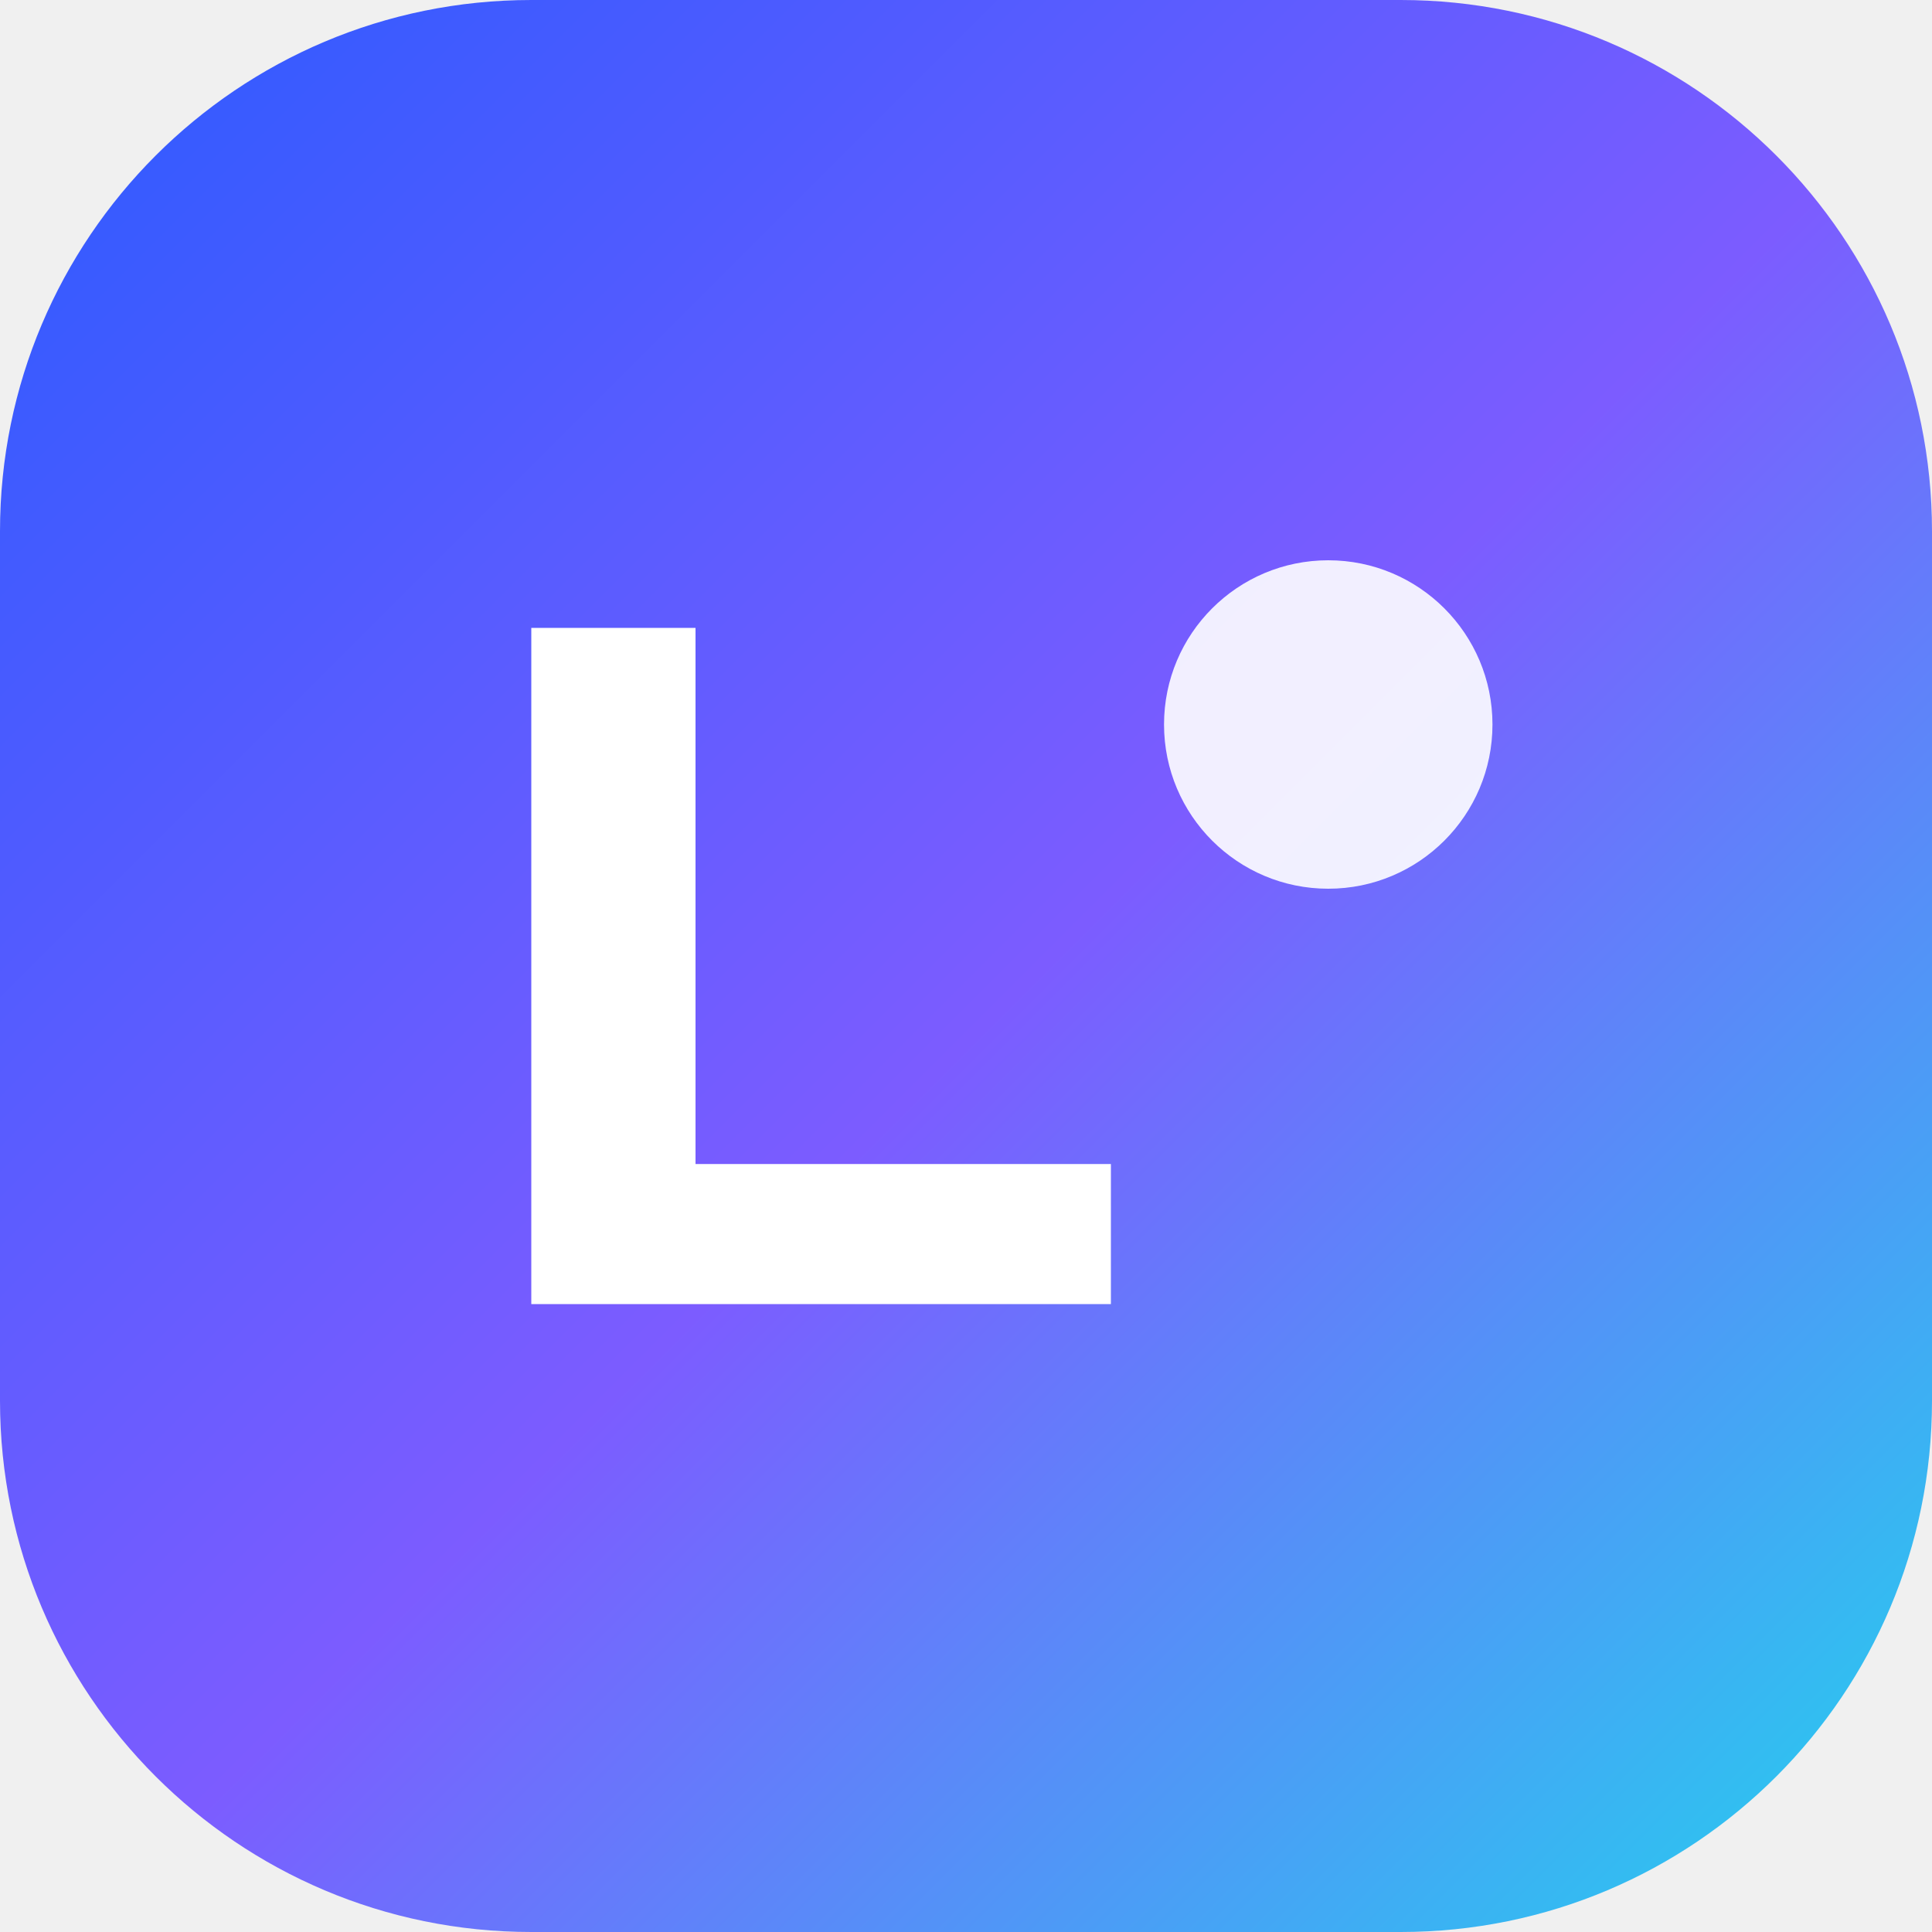
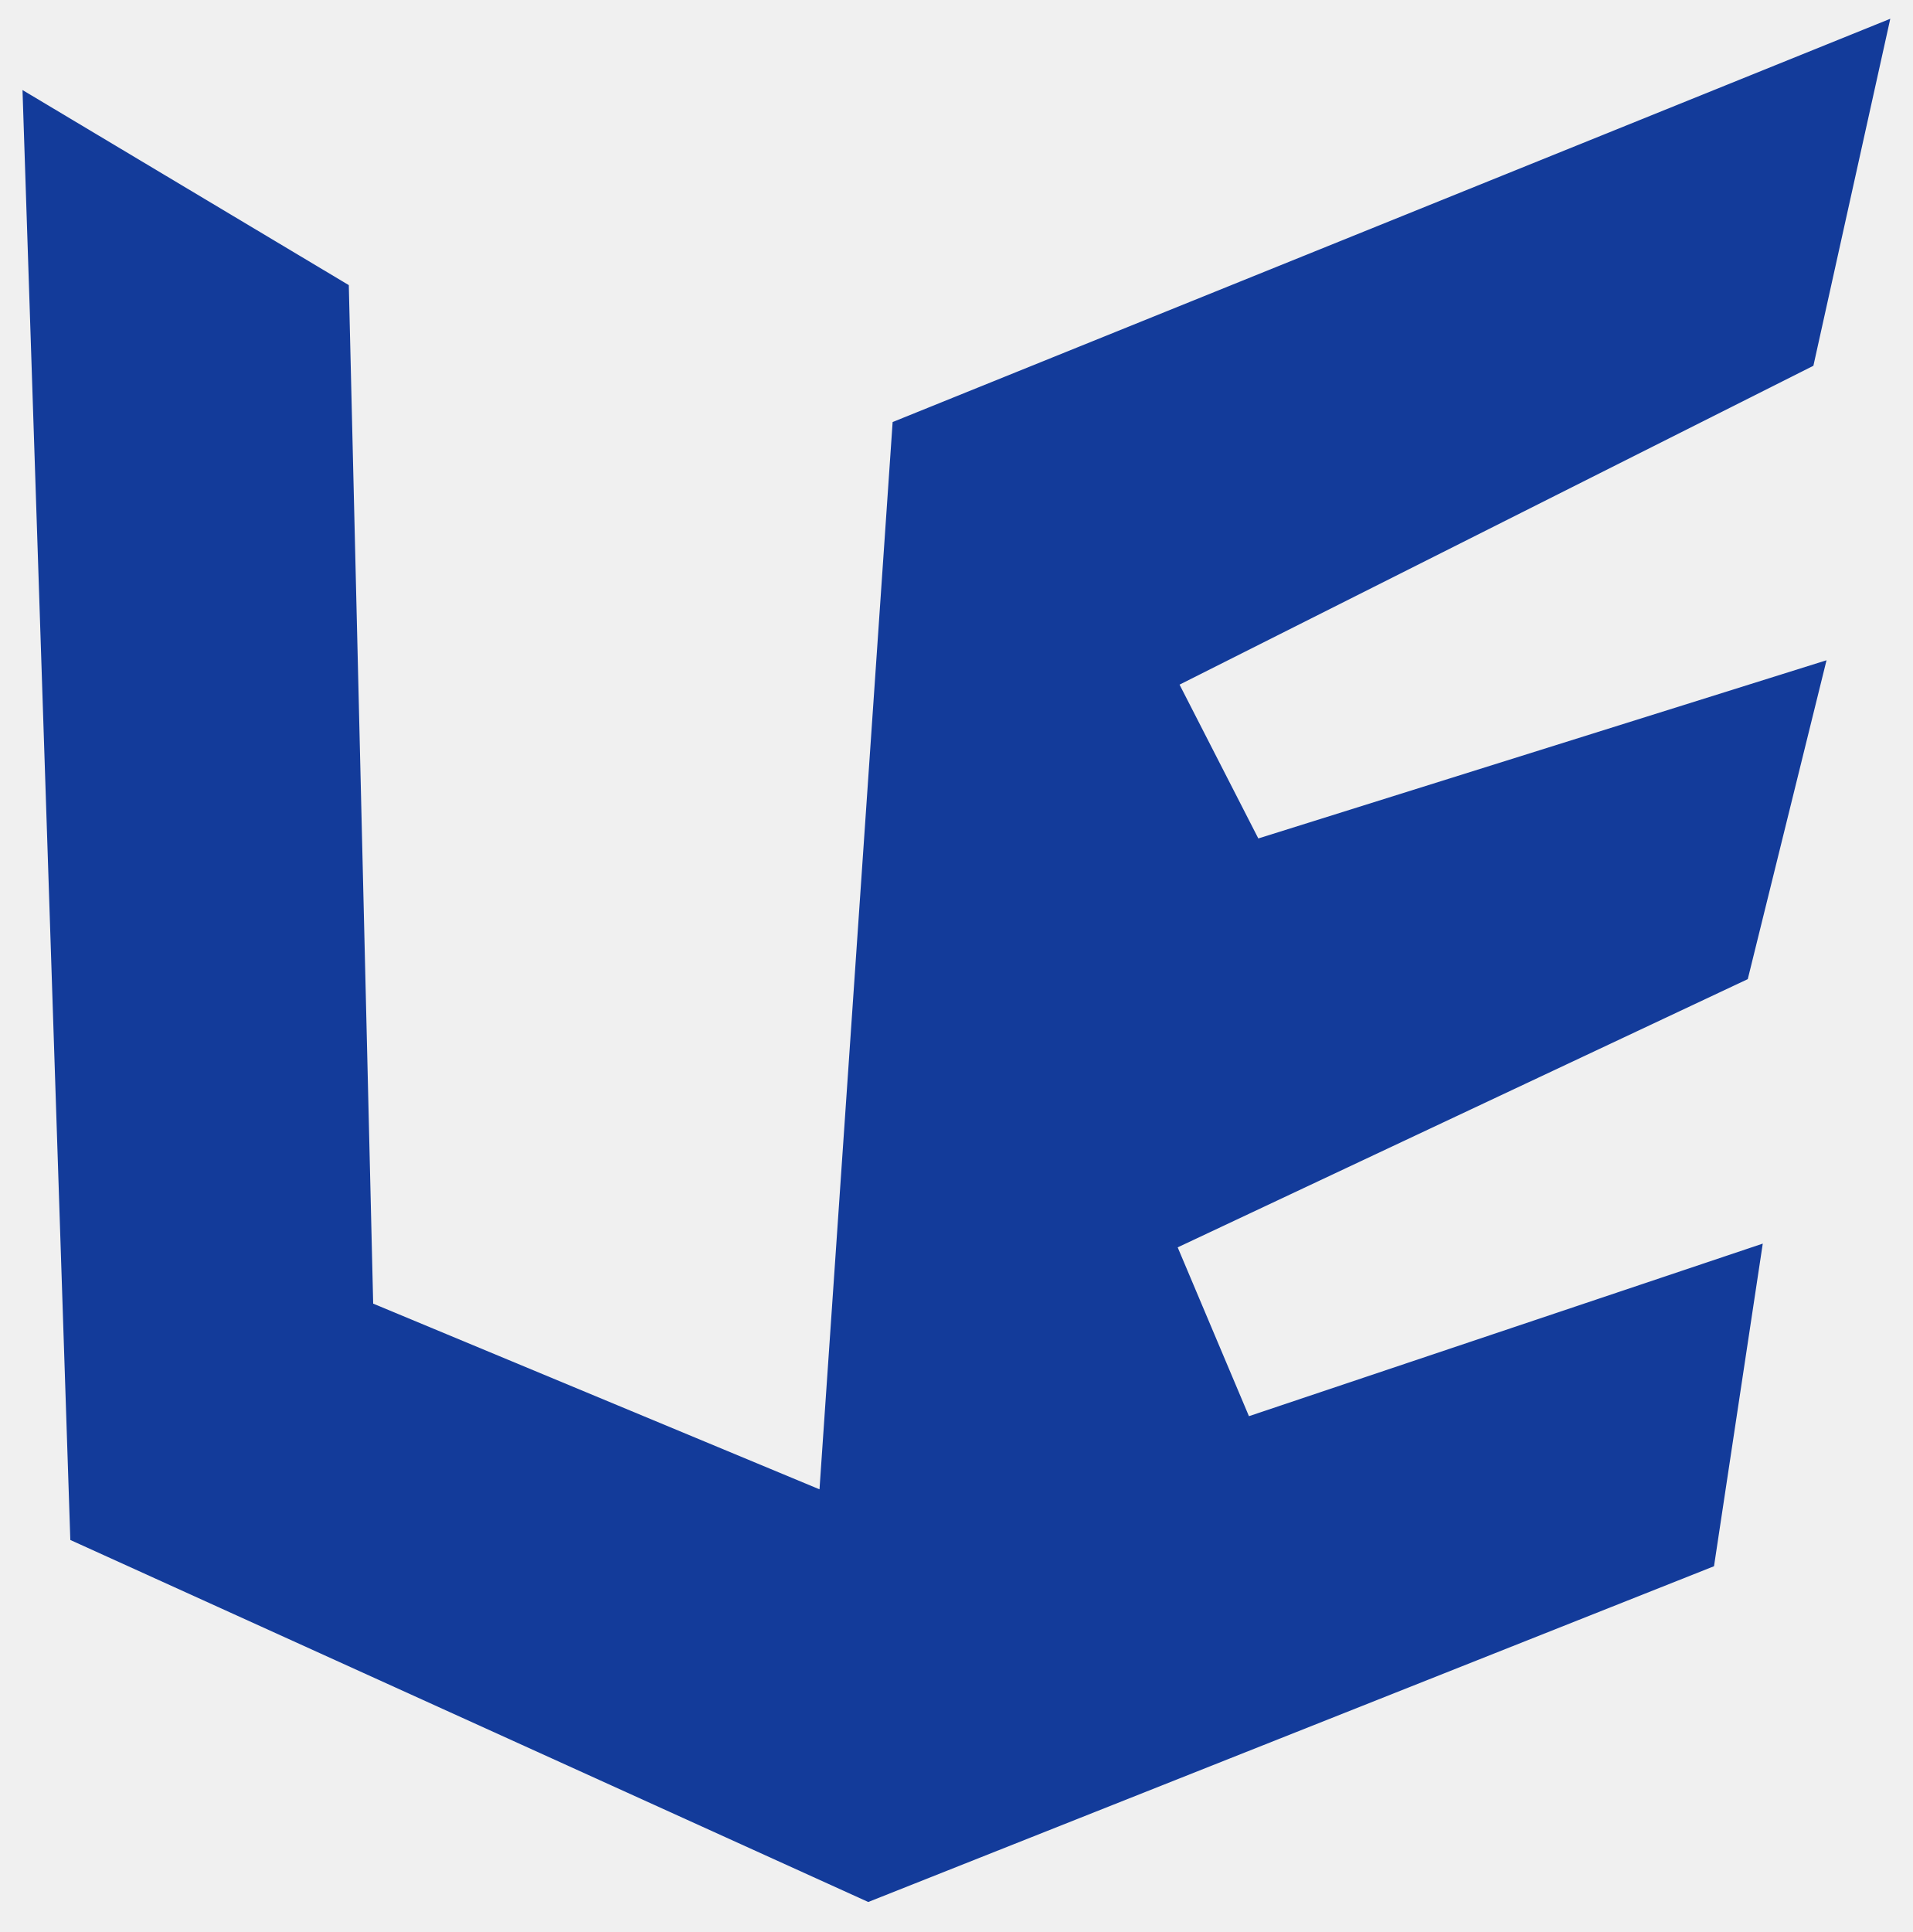
- <svg xmlns="http://www.w3.org/2000/svg" viewBox="0 0 40 40">
-   <defs>
-     <linearGradient id="g" x1="0" y1="0" x2="1" y2="1">
-       <stop offset="0" stop-color="#2B5BFF" />
-       <stop offset=".52" stop-color="#7C5CFF" />
-       <stop offset="1" stop-color="#22D3EE" />
-     </linearGradient>
-   </defs>
-   <rect width="40" height="40" rx="11" fill="url(#g)" />
-   <path d="M11 27V13h3.4v11.1H23V27H11z" fill="#fff" />
-   <circle cx="27.5" cy="15" r="3.4" fill="#fff" opacity=".9" />
+ <svg xmlns="http://www.w3.org/2000/svg" viewBox="-1 -1 102 103">
+   <style>path{fill:#133B9A}@media (prefers-color-scheme:dark){path{fill:#fff}}</style>
+   <path d="M99.8 0 46.6 21.5 42.7 78.4 18.9 68.5 17.6 14.2 0.2 3.8 2.75 81.1 45.3 100.4 90.4 82.5 93 65.3 65.6 74.5 61.8 65.5 92.2 51.2 96.4 34.2 66.1 43.7 61.9 35.5 95.7 18.5Z" />
</svg>
